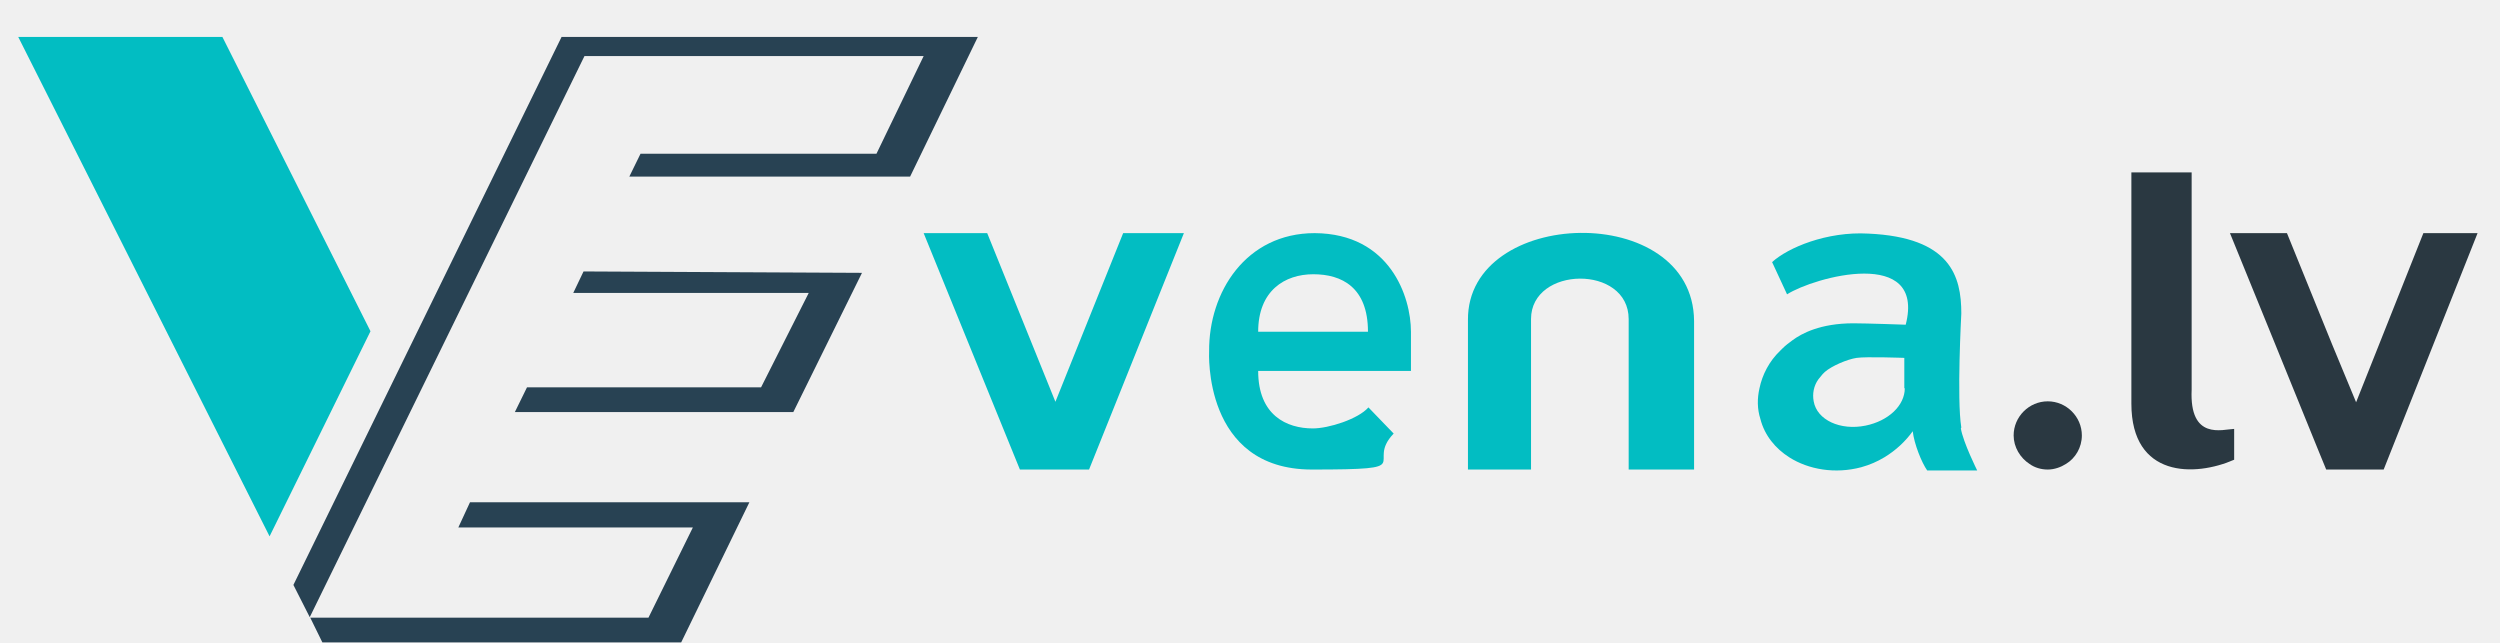
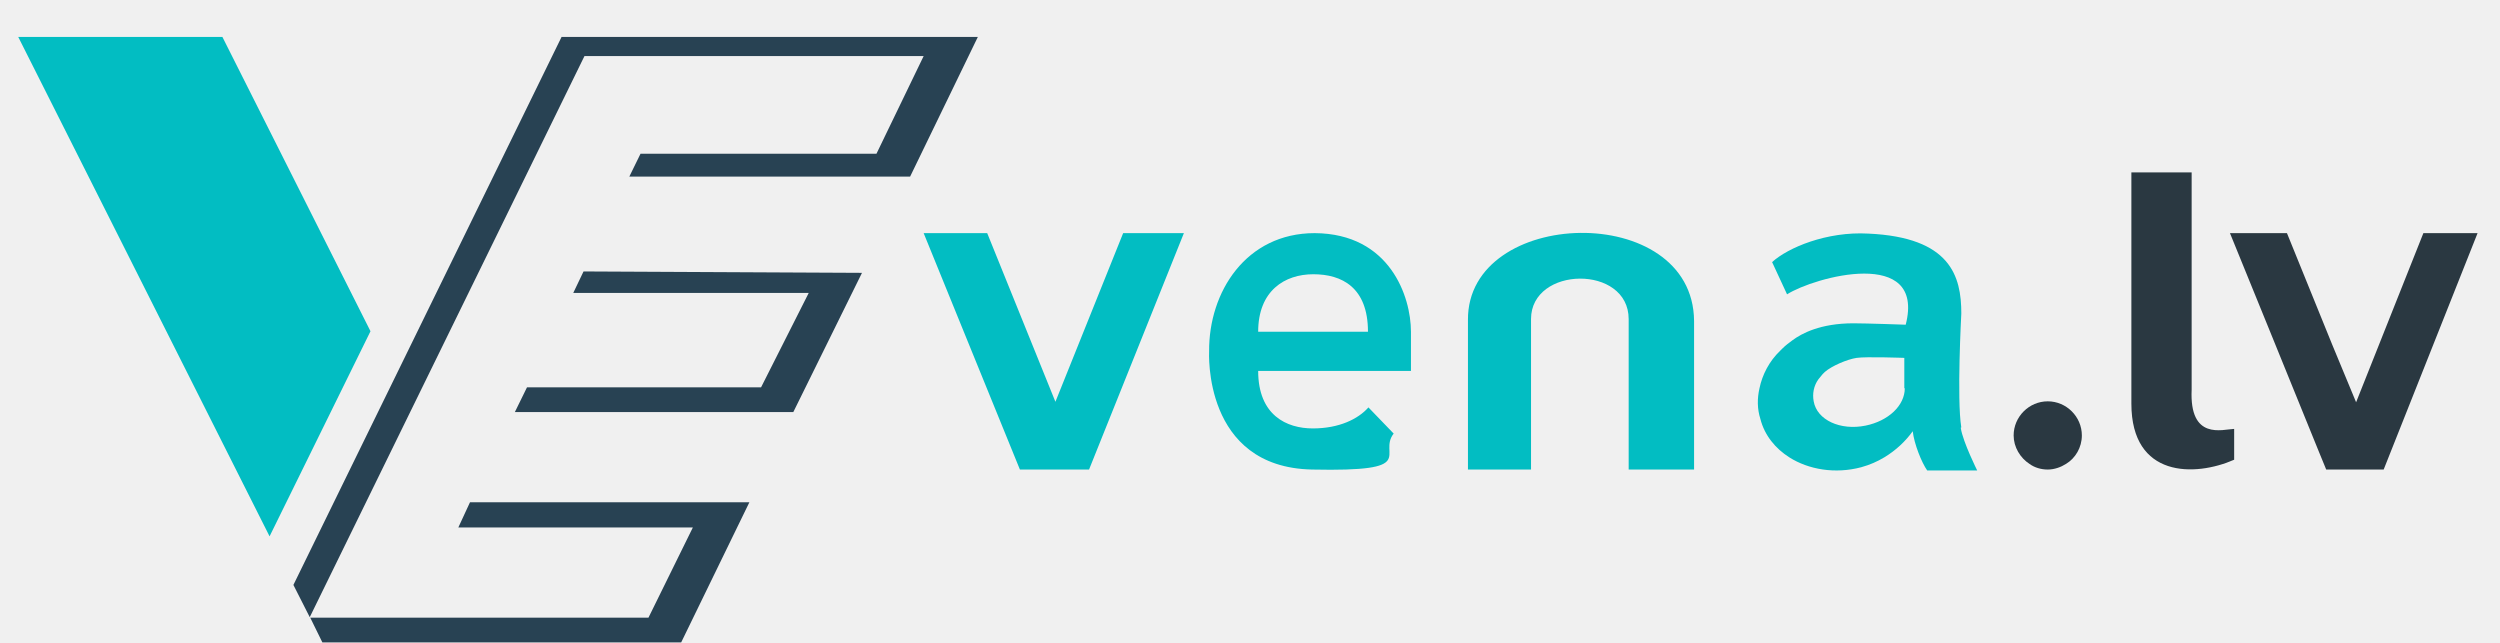
<svg xmlns="http://www.w3.org/2000/svg" id="_Слой_1" version="1.1" viewBox="0 0 535.1 137.5">
  <defs>
    <style>
      .st0 {
        fill: #02bdc2;
      }

      .st1 {
        fill: none;
      }

      .st2 {
        display: none;
        fill: #fff;
      }

      .st3 {
        fill: #284253;
      }

      .st4 {
        fill: #2a3841;
      }
    </style>
  </defs>
  <polygon class="st3" points="160.4 107.5 145.8 137.5 69 137.5 66.4 132.2 138.8 132.2 148.3 112.9 98.1 112.9 100.6 107.5 160.4 107.5" />
  <polygon class="st3" points="209.3 7.9 194.8 37.8 134.7 37.8 137.1 32.9 187.6 32.9 197.7 12 125.1 12 66.3 132.1 62.8 125.2 120.2 7.9 209.3 7.9" />
  <polygon class="st0" points="79.3 70.9 57.7 114.8 3.9 7.9 47.6 7.9 79.3 70.9" />
  <polygon class="st3" points="184.5 58.4 169.8 88.2 110.2 88.2 112.8 82.9 162.9 82.9 173.1 62.7 122.7 62.7 124.9 58.1 184.5 58.4" />
  <polygon class="st2" points="137.1 32.9 134.7 37.8 134.7 37.8 122.7 62.7 173.1 62.7 162.9 82.9 112.8 82.9 110.2 88.2 110.3 88.2 101 107.5 100.6 107.5 98.1 112.9 148.3 112.9 138.8 132.2 66.4 132.2 125.1 12 197.7 12 187.6 32.9 137.1 32.9" />
  <polygon class="st0" points="253.4 49.9 233.1 100.5 218.3 100.5 197.7 49.9 211.3 49.9 225.9 86 240.4 49.9 253.4 49.9" />
  <polygon class="st4" points="530.3 49.9 510.2 100.5 497.9 100.5 496.3 96.6 486.1 71.5 477.3 49.9 489.5 49.9 499.2 73.8 504.3 86.1 518.7 49.9 530.3 49.9" />
  <path class="st0" d="M362.5,100.5h-13.9v-32.2c0-11.7-20.9-11.4-20.9,0v32.2h-13.5v-32c-.2-24.2,48.2-25.6,48.4.2v31.8h-.1Z" />
  <path class="st4" d="M445.6,93.2c0,2.6-1.4,4.9-3.4,6.1-1.1.7-2.5,1.2-3.9,1.2s-2.8-.4-3.9-1.2c-2-1.3-3.4-3.6-3.4-6.1,0-4,3.3-7.3,7.3-7.3s7.3,3.3,7.3,7.3Z" />
-   <path class="st0" d="M302,71c0-7.5-4.5-21-20.6-21.1-14.7,0-22.7,12.6-22.6,25.3,0,0-1.4,25.3,22,25.3s11.2-1.1,17.5-7.7l-5.4-5.6c-2.2,2.5-8.5,4.5-11.9,4.5-5.6,0-11.7-2.8-11.7-12.3h32.7s0-8.4,0-8.4ZM269.3,71c0-8.8,5.7-12.3,11.8-12.3s11.7,2.8,11.7,12.3h-23.5Z" />
+   <path class="st0" d="M302,71c0-7.5-4.5-21-20.6-21.1-14.7,0-22.7,12.6-22.6,25.3,0,0-1.4,24.8,22,25.3s14-3.2,17.5-7.7l-5.4-5.6c-2.2,2.5-6.3,4.5-11.9,4.5s-11.7-2.8-11.7-12.3h32.7v-8.4ZM269.3,71c0-8.8,5.7-12.3,11.8-12.3s11.7,2.8,11.7,12.3h-23.5Z" />
  <path class="st4" d="M469.1,83.4c-.5,10.9,6.6,8.5,9.1,8.4v6.6c-8.4,3.7-22,3.9-22-12v-49.5h12.9v46.5" />
  <line class="st1" x1="302.3" y1="78.7" x2="302" y2="78.7" />
-   <path class="st0" d="M419.8,91.5c-1-6,0-24.4,0-24.4,0-8-2.3-16.3-19.9-17.1-8.9-.5-17.2,3-20.6,6.1l3.2,6.9c5.8-3.7,29.7-10.3,25.4,6.5,0,0-8.4-.3-11.2-.3-7.1,0-11.1,2.2-13,3.6-.8.6-1.5,1.1-2.2,1.8l-.5.5c-2.3,2.2-3.8,5.1-4.4,8-.5,2.2-.5,4.4.2,6.6.9,3.5,3.2,6.3,6.2,8.2,4.1,2.6,9.8,3.6,15.4,2.1,1.8-.5,3.4-1.2,4.9-2.1,2.5-1.5,4.6-3.5,6.1-5.6.3,2.7,1.9,6.7,3.1,8.4h10.7s-3-6-3.5-9ZM407.7,83.1c0,3.7-3.5,7-8.4,8-5.4,1.1-10.4-1.2-11.1-5.2-.3-1.6,0-3.3,1-4.7.3-.4.6-.7.9-1.1.2-.2.3-.3.5-.5,1.5-1.3,4.8-2.7,6.8-3,2-.3,10.2,0,10.2,0v6.5Z" />
+   <path class="st0" d="M419.8,91.5c-1-6,0-24.4,0-24.4,0-8-2.3-16.3-19.9-17.1-8.9-.5-17.2,3-20.6,6.1l3.2,6.9c5.8-3.7,29.7-10.3,25.4,6.5,0,0-8.4-.3-11.2-.3-7.1,0-11.1,2.2-13,3.6-.8.6-1.5,1.1-2.2,1.8l-.5.5c-2.3,2.2-3.8,5.1-4.4,8-.5,2.2-.5,4.4.2,6.6.9,3.5,3.2,6.3,6.2,8.2,4.1,2.6,9.8,3.6,15.4,2.1,1.8-.5,3.4-1.2,4.9-2.1,2.5-1.5,4.6-3.5,6.1-5.6.3,2.7,1.9,6.7,3.1,8.4h10.7s-3-6-3.5-9v-.2h0ZM407.7,83.1c0,3.7-3.5,7-8.4,8-5.4,1.1-10.4-1.2-11.1-5.2-.3-1.6,0-3.3,1-4.7.3-.4.6-.7.9-1.1.2-.2.3-.3.5-.5,1.5-1.3,4.8-2.7,6.8-3s10.2,0,10.2,0v6.5s.1,0,.1,0Z" />
</svg>
